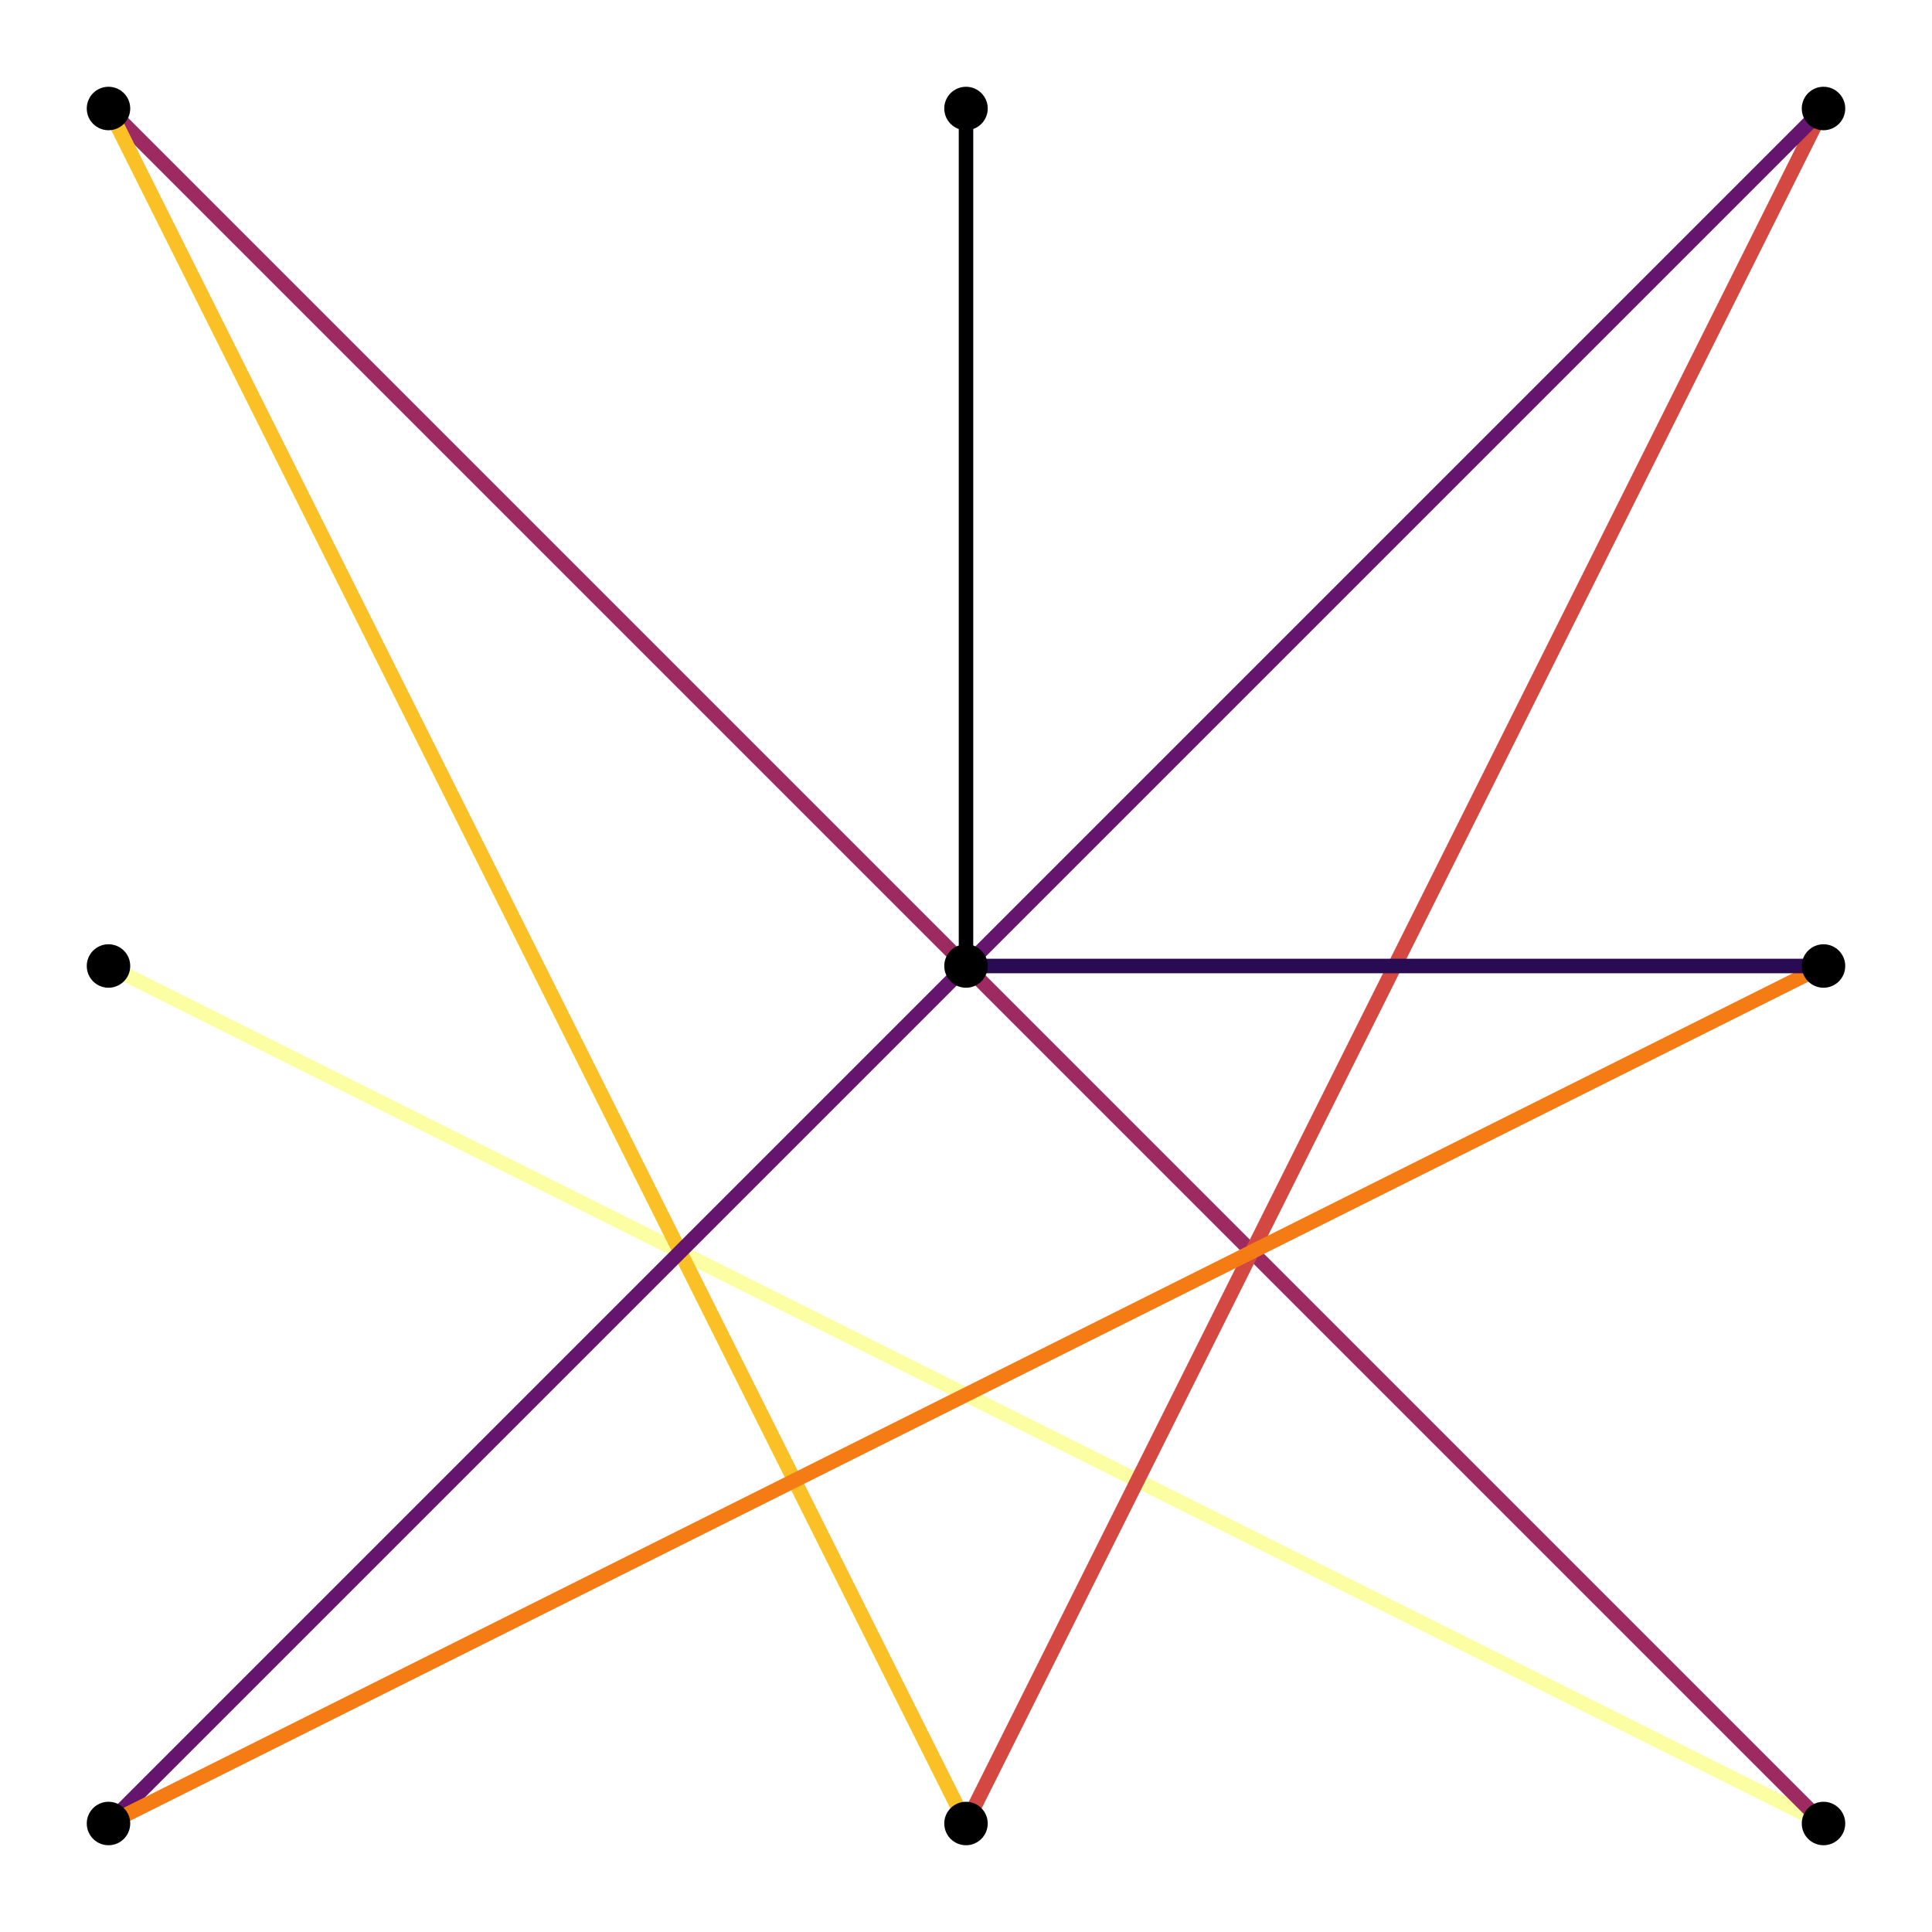
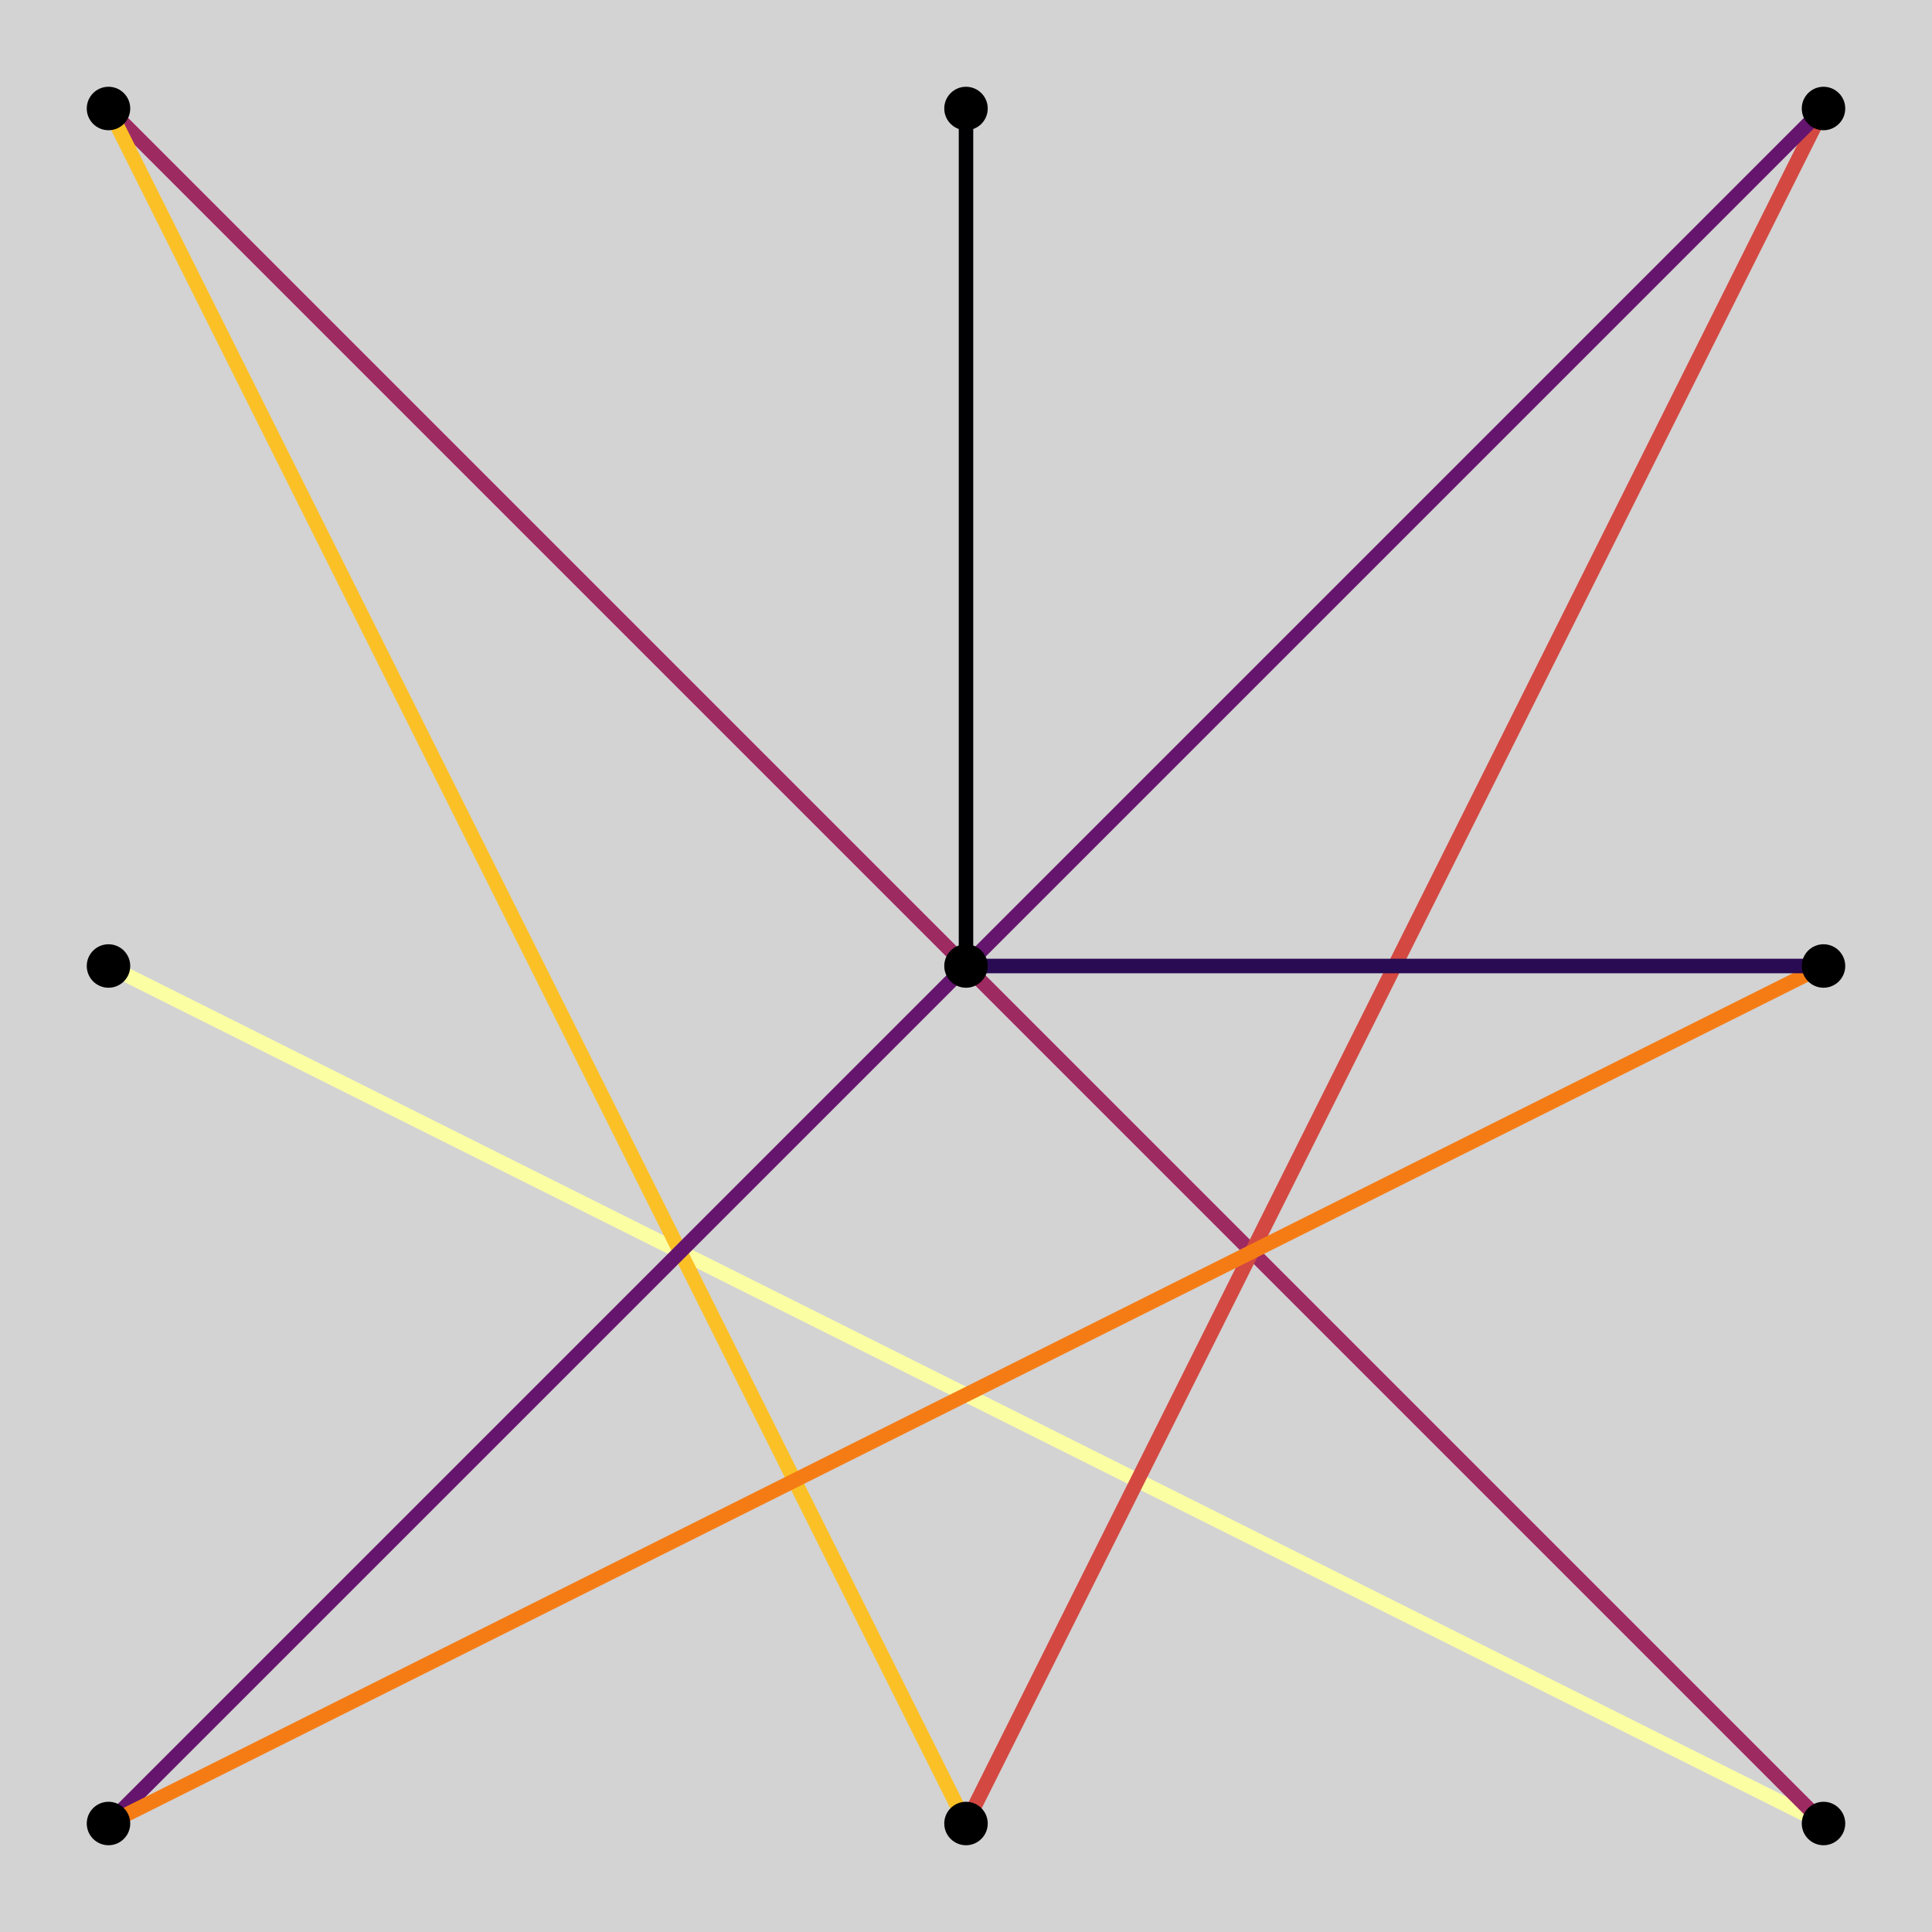
<svg xmlns="http://www.w3.org/2000/svg" width="400" height="400" viewBox="0 0 1600 1600">
  <defs>
-     <clipPath id="clip700">
+     <clipPath id="clip070">
      <rect x="0" y="0" width="1600" height="1600" />
    </clipPath>
  </defs>
-   <path clip-path="url(#clip700)" d=" M0 1600 L1600 1600 L1600 0 L0 0  Z   " fill="#ffffff" fill-rule="evenodd" fill-opacity="1" />
+   <path clip-path="url(#clip070)" d=" M0 1600 L1600 1600 L1600 0 L0 0  Z   " fill="#d3d3d3" fill-rule="evenodd" fill-opacity="1" />
  <defs>
-     <clipPath id="clip701">
+     <clipPath id="clip071">
      <rect x="320" y="160" width="1121" height="1121" />
    </clipPath>
  </defs>
-   <path clip-path="url(#clip700)" d=" M47.244 1552.76 L1552.76 1552.76 L1552.76 47.244 L47.244 47.244  Z   " fill="#ffffff" fill-rule="evenodd" fill-opacity="1" />
+   <path clip-path="url(#clip070)" d=" M47.244 1552.76 L1552.76 1552.76 L1552.76 47.244 L47.244 47.244  Z   " fill="#d3d3d3" fill-rule="evenodd" fill-opacity="1" />
  <defs>
-     <clipPath id="clip702">
+     <clipPath id="clip072">
      <rect x="47" y="47" width="1507" height="1507" />
    </clipPath>
  </defs>
-   <polyline clip-path="url(#clip702)" style="stroke:#fcfea4; stroke-linecap:butt; stroke-linejoin:round; stroke-width:12; stroke-opacity:1; fill:none" points="   89.853,800 1510.15,1510.15    " />
-   <polyline clip-path="url(#clip702)" style="stroke:#9e2a62; stroke-linecap:butt; stroke-linejoin:round; stroke-width:12; stroke-opacity:1; fill:none" points="   1510.15,1510.15 89.853,89.853    " />
-   <polyline clip-path="url(#clip702)" style="stroke:#fac026; stroke-linecap:butt; stroke-linejoin:round; stroke-width:12; stroke-opacity:1; fill:none" points="   89.853,89.853 800,1510.15    " />
-   <polyline clip-path="url(#clip702)" style="stroke:#d34841; stroke-linecap:butt; stroke-linejoin:round; stroke-width:12; stroke-opacity:1; fill:none" points="   800,1510.15 1510.15,89.853    " />
-   <polyline clip-path="url(#clip702)" style="stroke:#65156e; stroke-linecap:butt; stroke-linejoin:round; stroke-width:12; stroke-opacity:1; fill:none" points="   1510.15,89.853 89.853,1510.15    " />
-   <polyline clip-path="url(#clip702)" style="stroke:#f57c15; stroke-linecap:butt; stroke-linejoin:round; stroke-width:12; stroke-opacity:1; fill:none" points="   89.853,1510.15 1510.15,800    " />
-   <polyline clip-path="url(#clip702)" style="stroke:#280b53; stroke-linecap:butt; stroke-linejoin:round; stroke-width:12; stroke-opacity:1; fill:none" points="   1510.15,800 800,800    " />
-   <polyline clip-path="url(#clip702)" style="stroke:#000003; stroke-linecap:butt; stroke-linejoin:round; stroke-width:12; stroke-opacity:1; fill:none" points="   800,800 800,89.853    " />
-   <circle clip-path="url(#clip702)" cx="89.853" cy="1510.15" r="18" fill="#000000" fill-rule="evenodd" fill-opacity="1" stroke="none" />
-   <circle clip-path="url(#clip702)" cx="89.853" cy="800" r="18" fill="#000000" fill-rule="evenodd" fill-opacity="1" stroke="none" />
-   <circle clip-path="url(#clip702)" cx="89.853" cy="89.853" r="18" fill="#000000" fill-rule="evenodd" fill-opacity="1" stroke="none" />
-   <circle clip-path="url(#clip702)" cx="800" cy="1510.15" r="18" fill="#000000" fill-rule="evenodd" fill-opacity="1" stroke="none" />
-   <circle clip-path="url(#clip702)" cx="800" cy="800" r="18" fill="#000000" fill-rule="evenodd" fill-opacity="1" stroke="none" />
-   <circle clip-path="url(#clip702)" cx="800" cy="89.853" r="18" fill="#000000" fill-rule="evenodd" fill-opacity="1" stroke="none" />
-   <circle clip-path="url(#clip702)" cx="1510.15" cy="1510.15" r="18" fill="#000000" fill-rule="evenodd" fill-opacity="1" stroke="none" />
-   <circle clip-path="url(#clip702)" cx="1510.15" cy="800" r="18" fill="#000000" fill-rule="evenodd" fill-opacity="1" stroke="none" />
-   <circle clip-path="url(#clip702)" cx="1510.15" cy="89.853" r="18" fill="#000000" fill-rule="evenodd" fill-opacity="1" stroke="none" />
+   <polyline clip-path="url(#clip072)" style="stroke:#fcfea4; stroke-linecap:butt; stroke-linejoin:round; stroke-width:12; stroke-opacity:1; fill:none" points="   89.853,800 1510.15,1510.15    " />
+   <polyline clip-path="url(#clip072)" style="stroke:#9e2a62; stroke-linecap:butt; stroke-linejoin:round; stroke-width:12; stroke-opacity:1; fill:none" points="   1510.15,1510.15 89.853,89.853    " />
+   <polyline clip-path="url(#clip072)" style="stroke:#fac026; stroke-linecap:butt; stroke-linejoin:round; stroke-width:12; stroke-opacity:1; fill:none" points="   89.853,89.853 800,1510.15    " />
+   <polyline clip-path="url(#clip072)" style="stroke:#d34841; stroke-linecap:butt; stroke-linejoin:round; stroke-width:12; stroke-opacity:1; fill:none" points="   800,1510.15 1510.15,89.853    " />
+   <polyline clip-path="url(#clip072)" style="stroke:#65156e; stroke-linecap:butt; stroke-linejoin:round; stroke-width:12; stroke-opacity:1; fill:none" points="   1510.15,89.853 89.853,1510.15    " />
+   <polyline clip-path="url(#clip072)" style="stroke:#f57c15; stroke-linecap:butt; stroke-linejoin:round; stroke-width:12; stroke-opacity:1; fill:none" points="   89.853,1510.15 1510.15,800    " />
+   <polyline clip-path="url(#clip072)" style="stroke:#280b53; stroke-linecap:butt; stroke-linejoin:round; stroke-width:12; stroke-opacity:1; fill:none" points="   1510.15,800 800,800    " />
+   <polyline clip-path="url(#clip072)" style="stroke:#000003; stroke-linecap:butt; stroke-linejoin:round; stroke-width:12; stroke-opacity:1; fill:none" points="   800,800 800,89.853    " />
+   <circle clip-path="url(#clip072)" cx="89.853" cy="1510.15" r="18" fill="#000000" fill-rule="evenodd" fill-opacity="1" stroke="none" />
+   <circle clip-path="url(#clip072)" cx="89.853" cy="800" r="18" fill="#000000" fill-rule="evenodd" fill-opacity="1" stroke="none" />
+   <circle clip-path="url(#clip072)" cx="89.853" cy="89.853" r="18" fill="#000000" fill-rule="evenodd" fill-opacity="1" stroke="none" />
+   <circle clip-path="url(#clip072)" cx="800" cy="1510.15" r="18" fill="#000000" fill-rule="evenodd" fill-opacity="1" stroke="none" />
+   <circle clip-path="url(#clip072)" cx="800" cy="800" r="18" fill="#000000" fill-rule="evenodd" fill-opacity="1" stroke="none" />
+   <circle clip-path="url(#clip072)" cx="800" cy="89.853" r="18" fill="#000000" fill-rule="evenodd" fill-opacity="1" stroke="none" />
+   <circle clip-path="url(#clip072)" cx="1510.15" cy="1510.15" r="18" fill="#000000" fill-rule="evenodd" fill-opacity="1" stroke="none" />
+   <circle clip-path="url(#clip072)" cx="1510.15" cy="800" r="18" fill="#000000" fill-rule="evenodd" fill-opacity="1" stroke="none" />
+   <circle clip-path="url(#clip072)" cx="1510.15" cy="89.853" r="18" fill="#000000" fill-rule="evenodd" fill-opacity="1" stroke="none" />
</svg>
